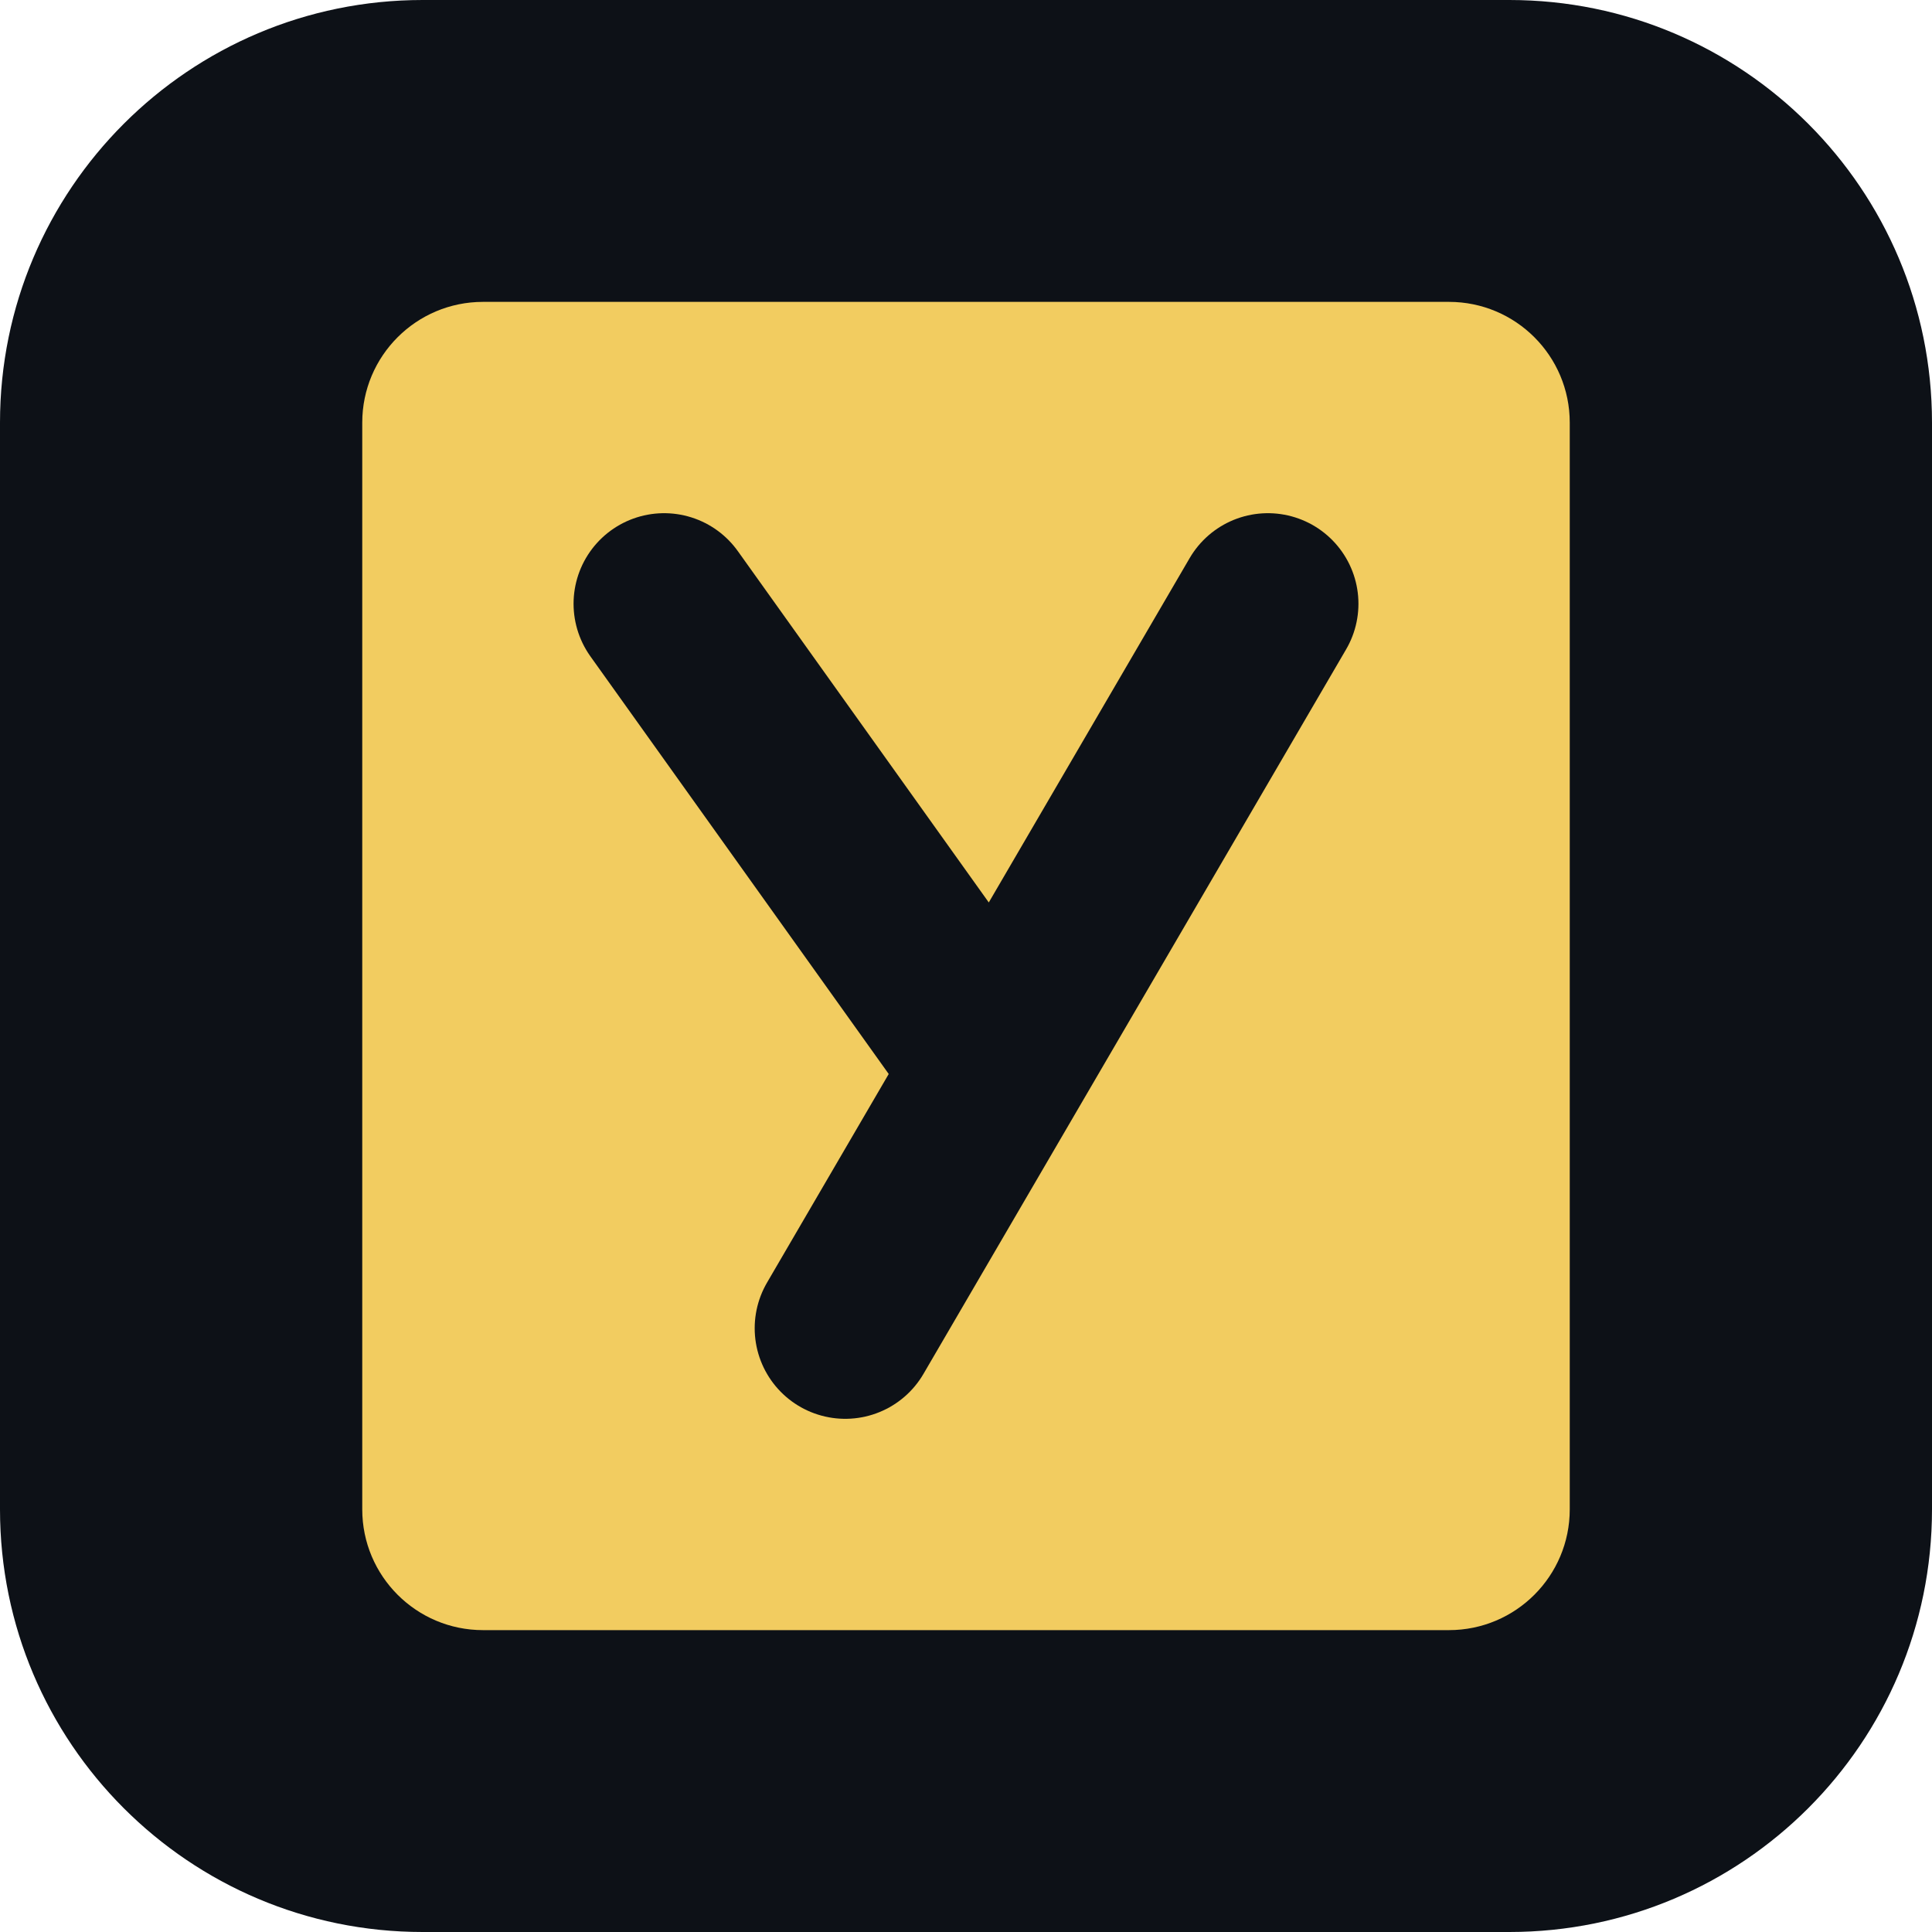
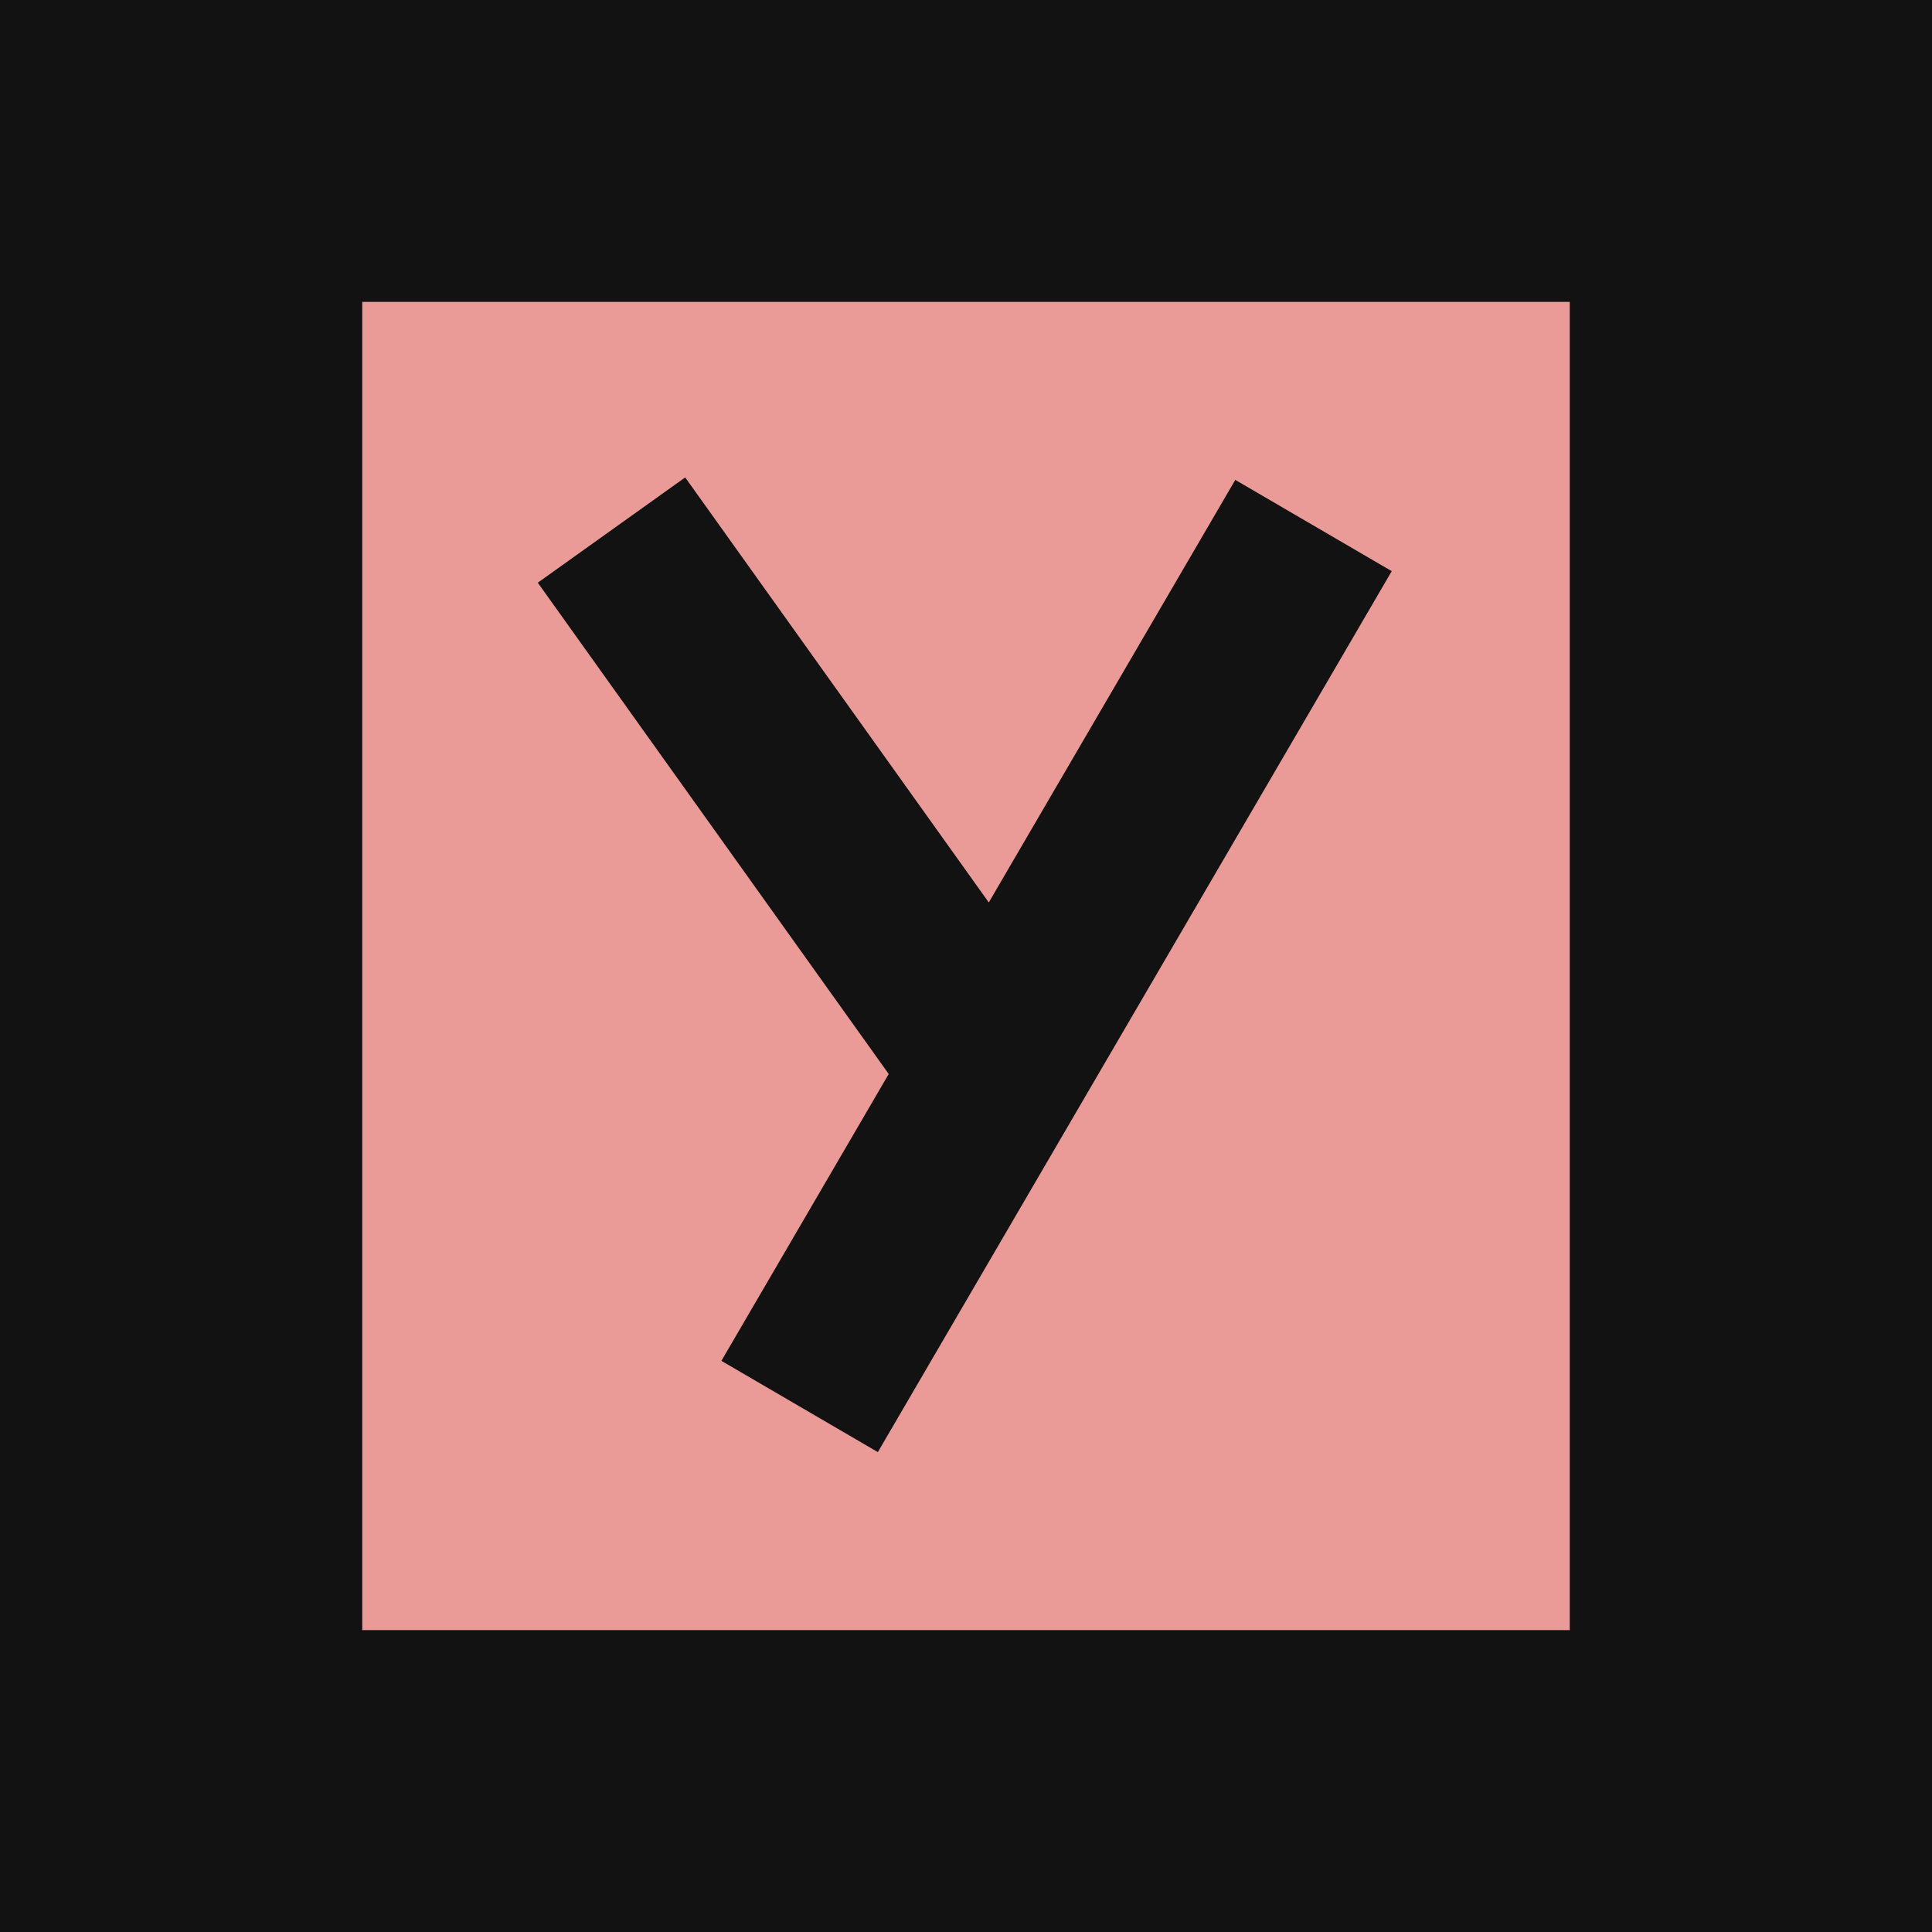
<svg xmlns="http://www.w3.org/2000/svg" viewBox="0 0 32 32">
-   <rect width="32" height="32" rx="7" fill="#0d1117" />
-   <rect x="6" y="5" width="20" height="22" rx="2" fill="#f2cc60" />
-   <path d="M11 10l5 7m5-7l-7 12" fill="none" stroke="#0d1117" stroke-width="3" stroke-linecap="round" stroke-linejoin="round" />
+   <rect width="32" height="32" fill="#121212" />
+   <rect x="6" y="5" width="20" height="22" fill="#ea9a97" />
+   <path d="M11 10l5 7m5-7l-7 12" fill="none" stroke="#121212" stroke-width="3" stroke-linecap="square" stroke-linejoin="miter" />
</svg>
